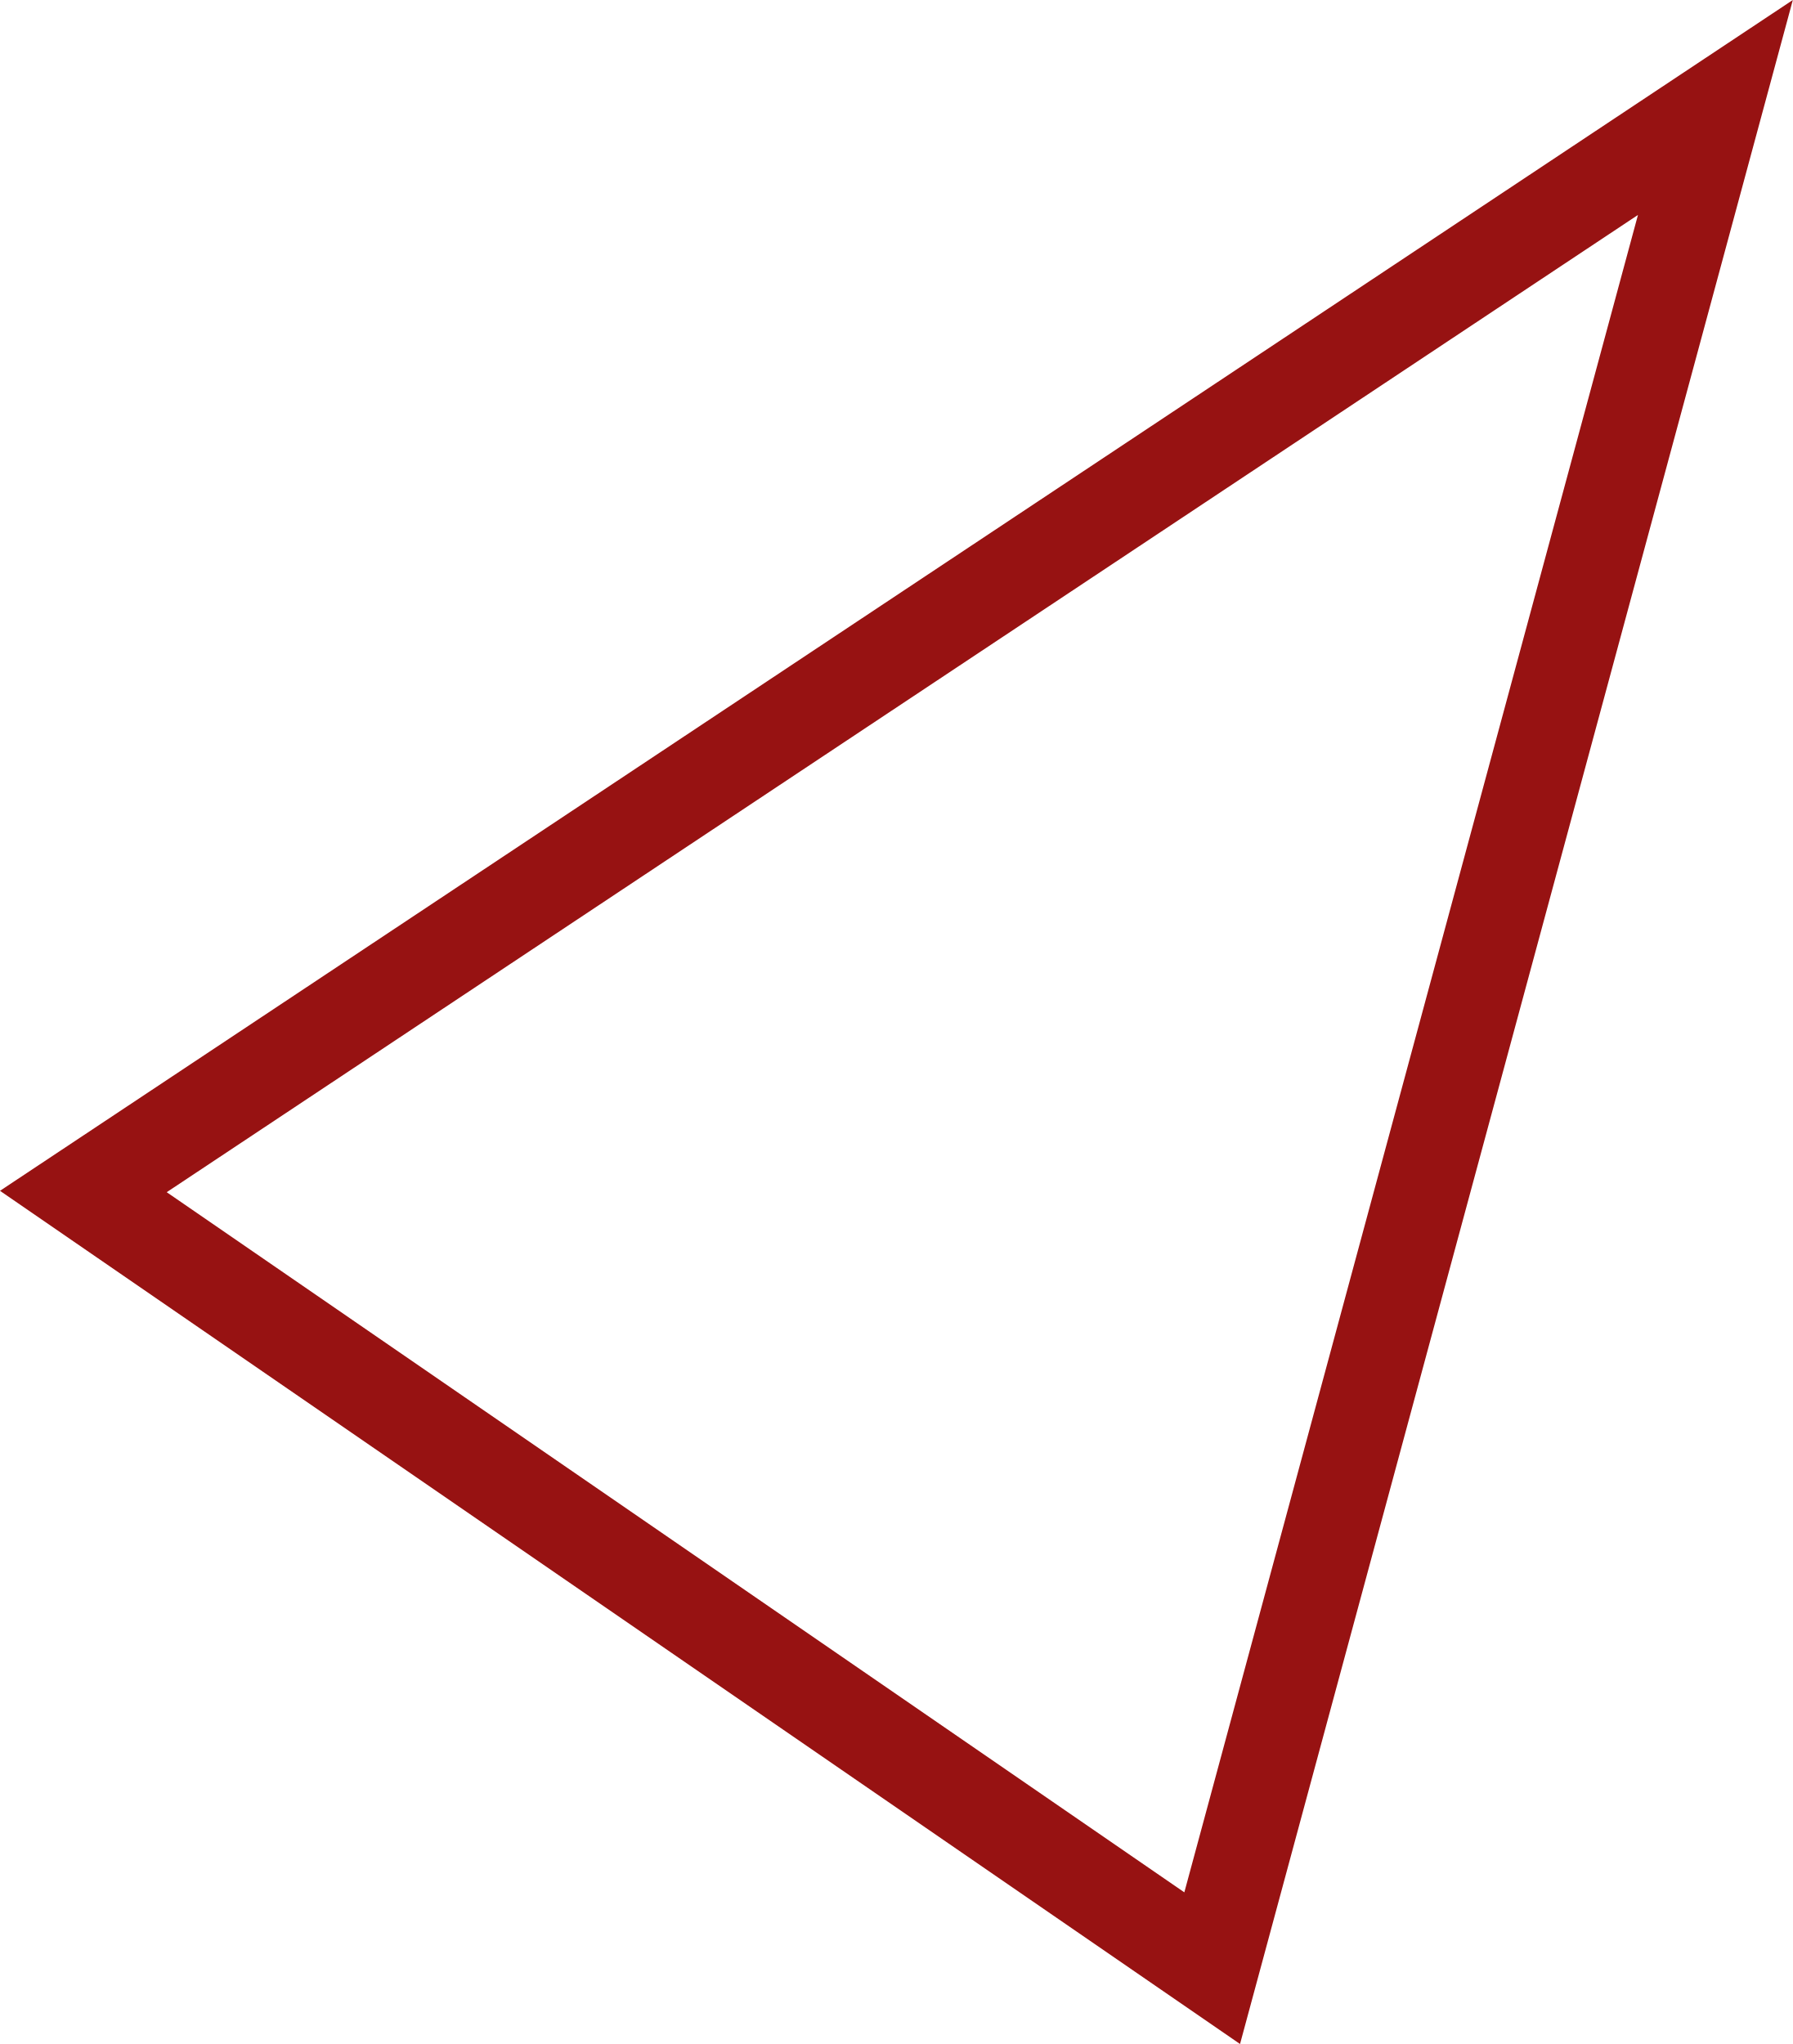
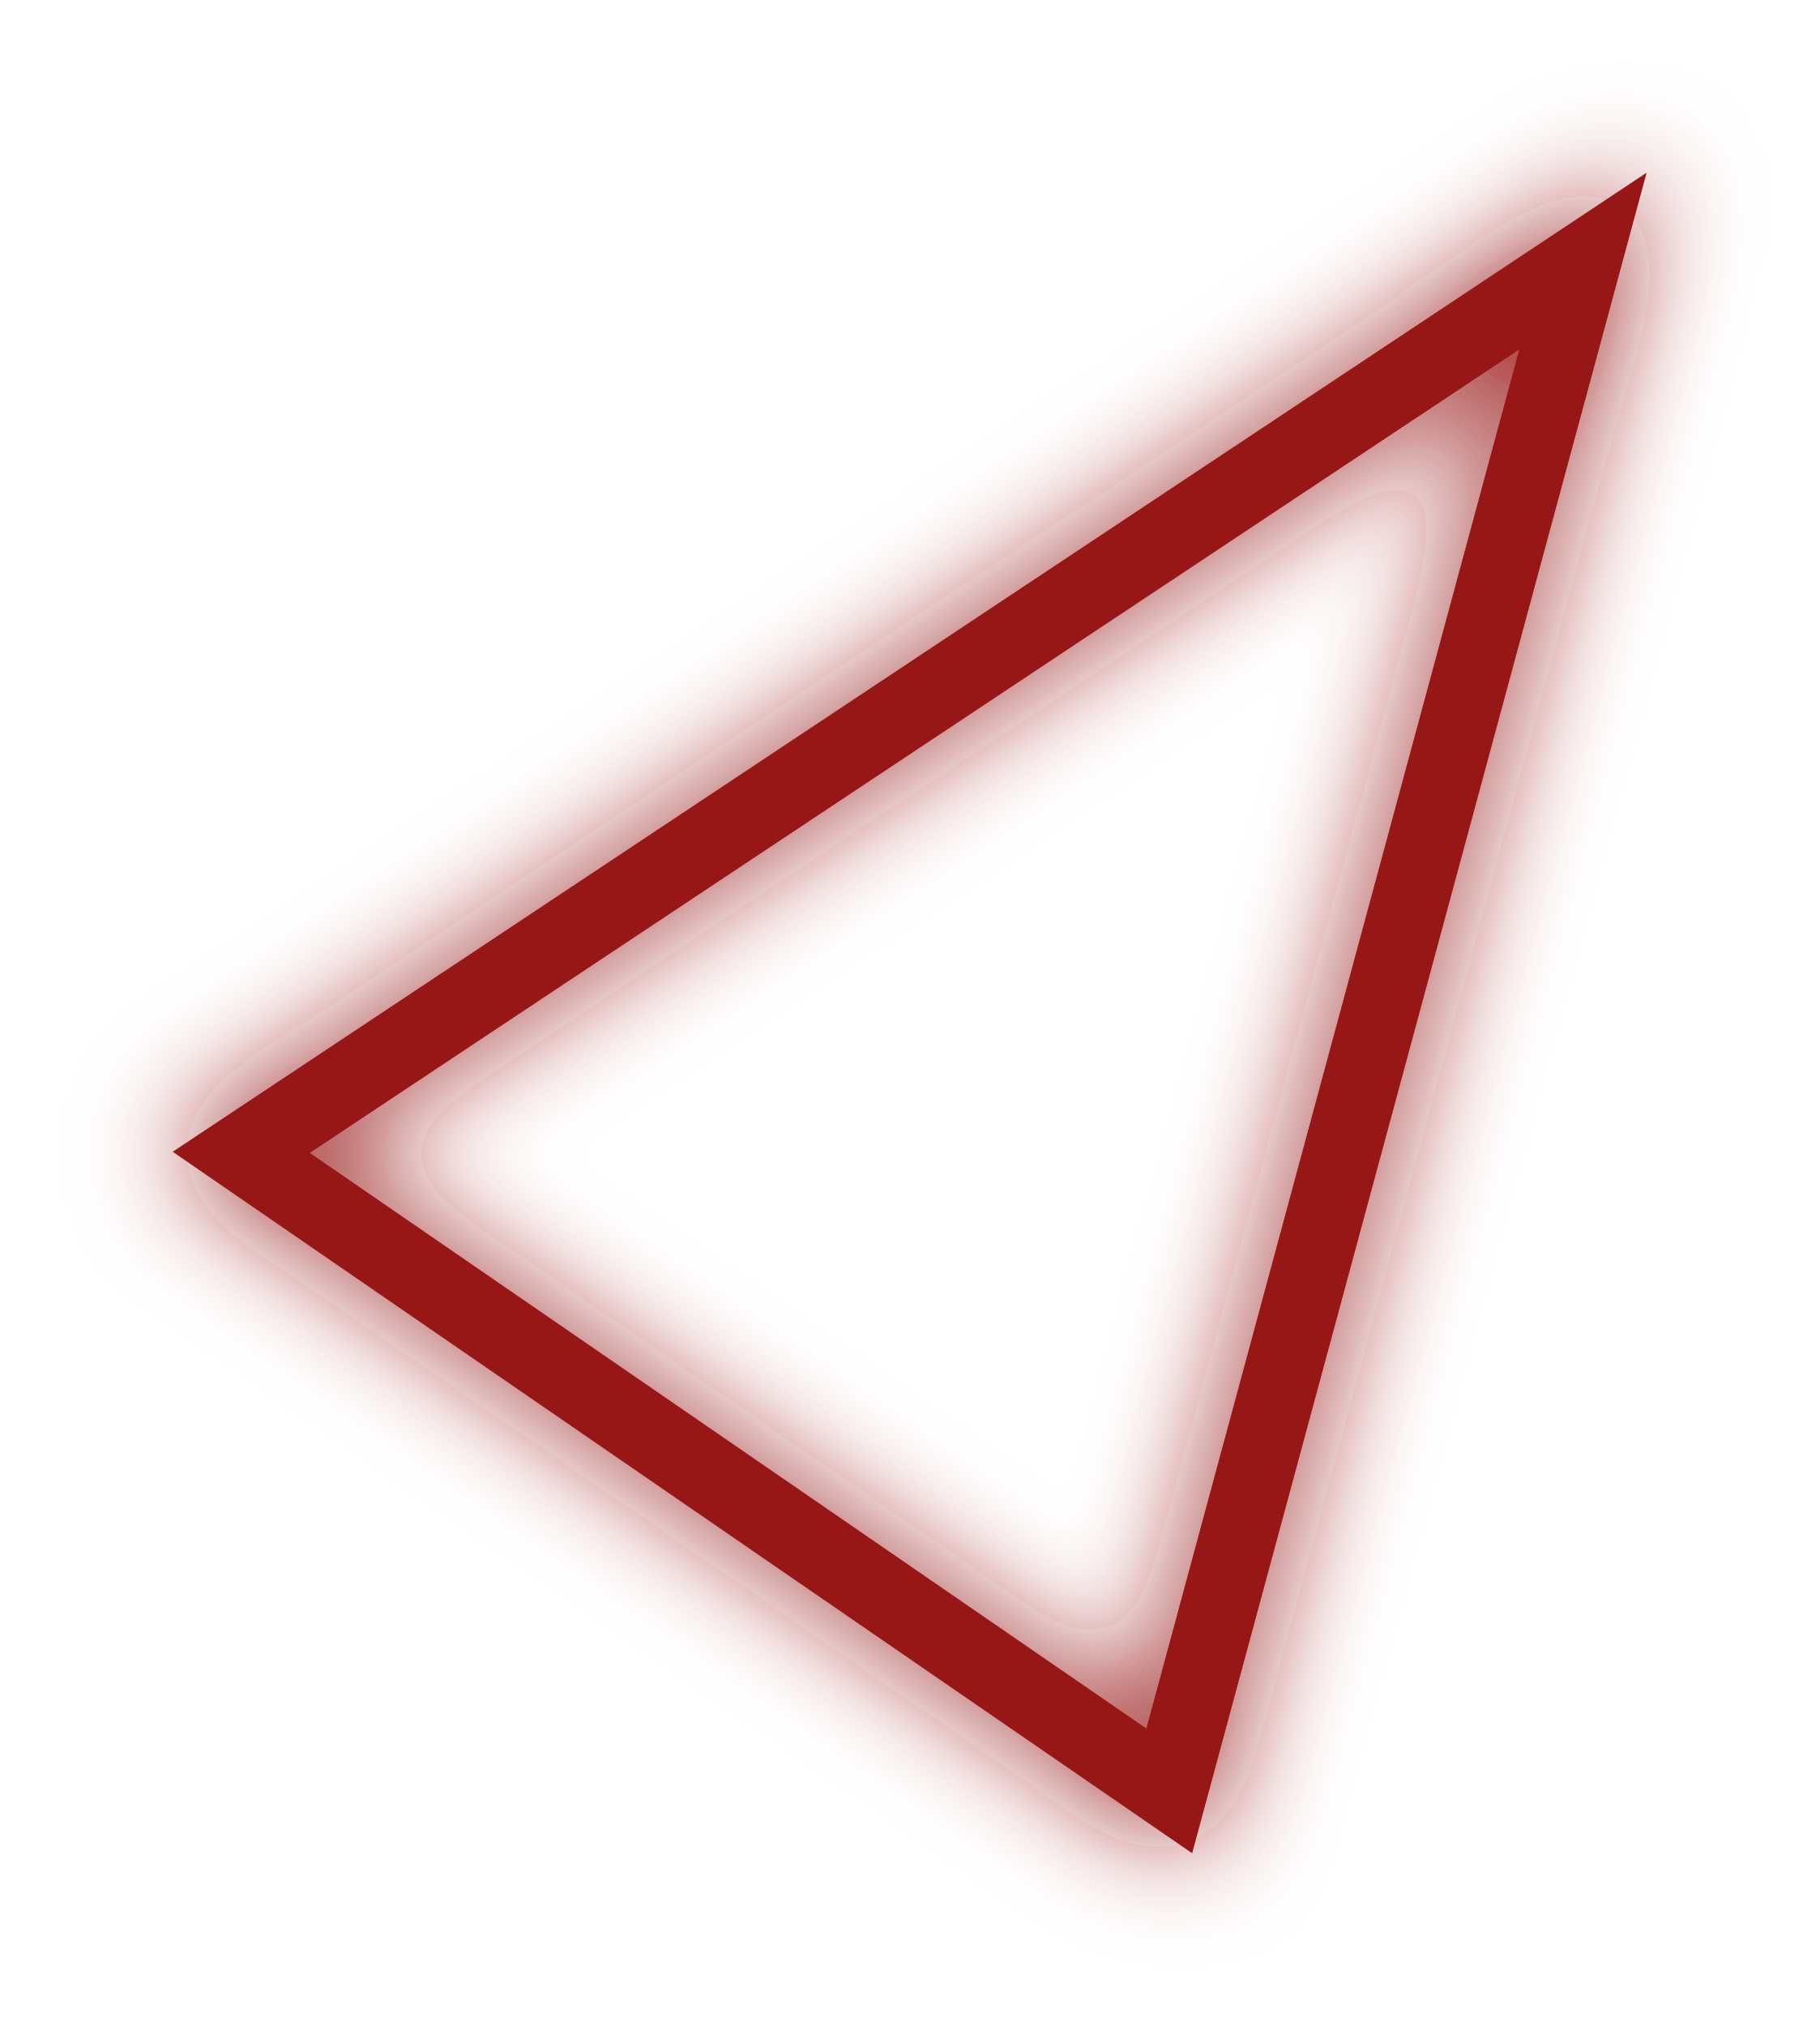
- <svg xmlns="http://www.w3.org/2000/svg" width="76.802" height="87.562" viewBox="0 0 76.802 87.562">
-   <g id="pro_border_red_triangle_1" transform="translate(0 87.562) rotate(-90)" fill="none">
-     <path d="M36.549,0,0,53.121,87.562,76.8Z" stroke="none" />
-     <path d="M 36.49 7.142 L 6.497 50.735 L 78.354 70.168 L 36.49 7.142 M 36.549 0 L 87.562 76.802 L 7.62939453125e-06 53.121 L 36.549 0 Z" stroke="none" fill="#971212" />
+ <svg xmlns="http://www.w3.org/2000/svg" width="94.802" height="105.562" viewBox="0 0 94.802 105.562">
+   <defs>
+     <filter id="pro_border_red_triangle_1" x="0" y="0" width="94.802" height="105.562" filterUnits="userSpaceOnUse">
+       <feOffset input="SourceAlpha" />
+       <feGaussianBlur stdDeviation="3" result="blur" />
+       <feFlood flood-color="#971212" />
+       <feComposite operator="in" in2="blur" />
+       <feComposite in="SourceGraphic" />
+     </filter>
+   </defs>
+   <g transform="matrix(1, 0, 0, 1, 0, 0)" filter="url(#pro_border_red_triangle_1)">
+     <g id="pro_border_red_triangle_1-2" data-name="pro_border_red_triangle_1" transform="translate(9 96.56) rotate(-90)" fill="none">
+       <path d="M36.549,0,0,53.121,87.562,76.8Z" stroke="none" />
+       <path d="M 36.49 7.142 L 6.497 50.735 L 78.354 70.168 L 36.49 7.142 M 36.549 0 L 87.562 76.802 L 7.62939453125e-06 53.121 L 36.549 0 Z" stroke="none" fill="#971212" />
+     </g>
  </g>
</svg>
